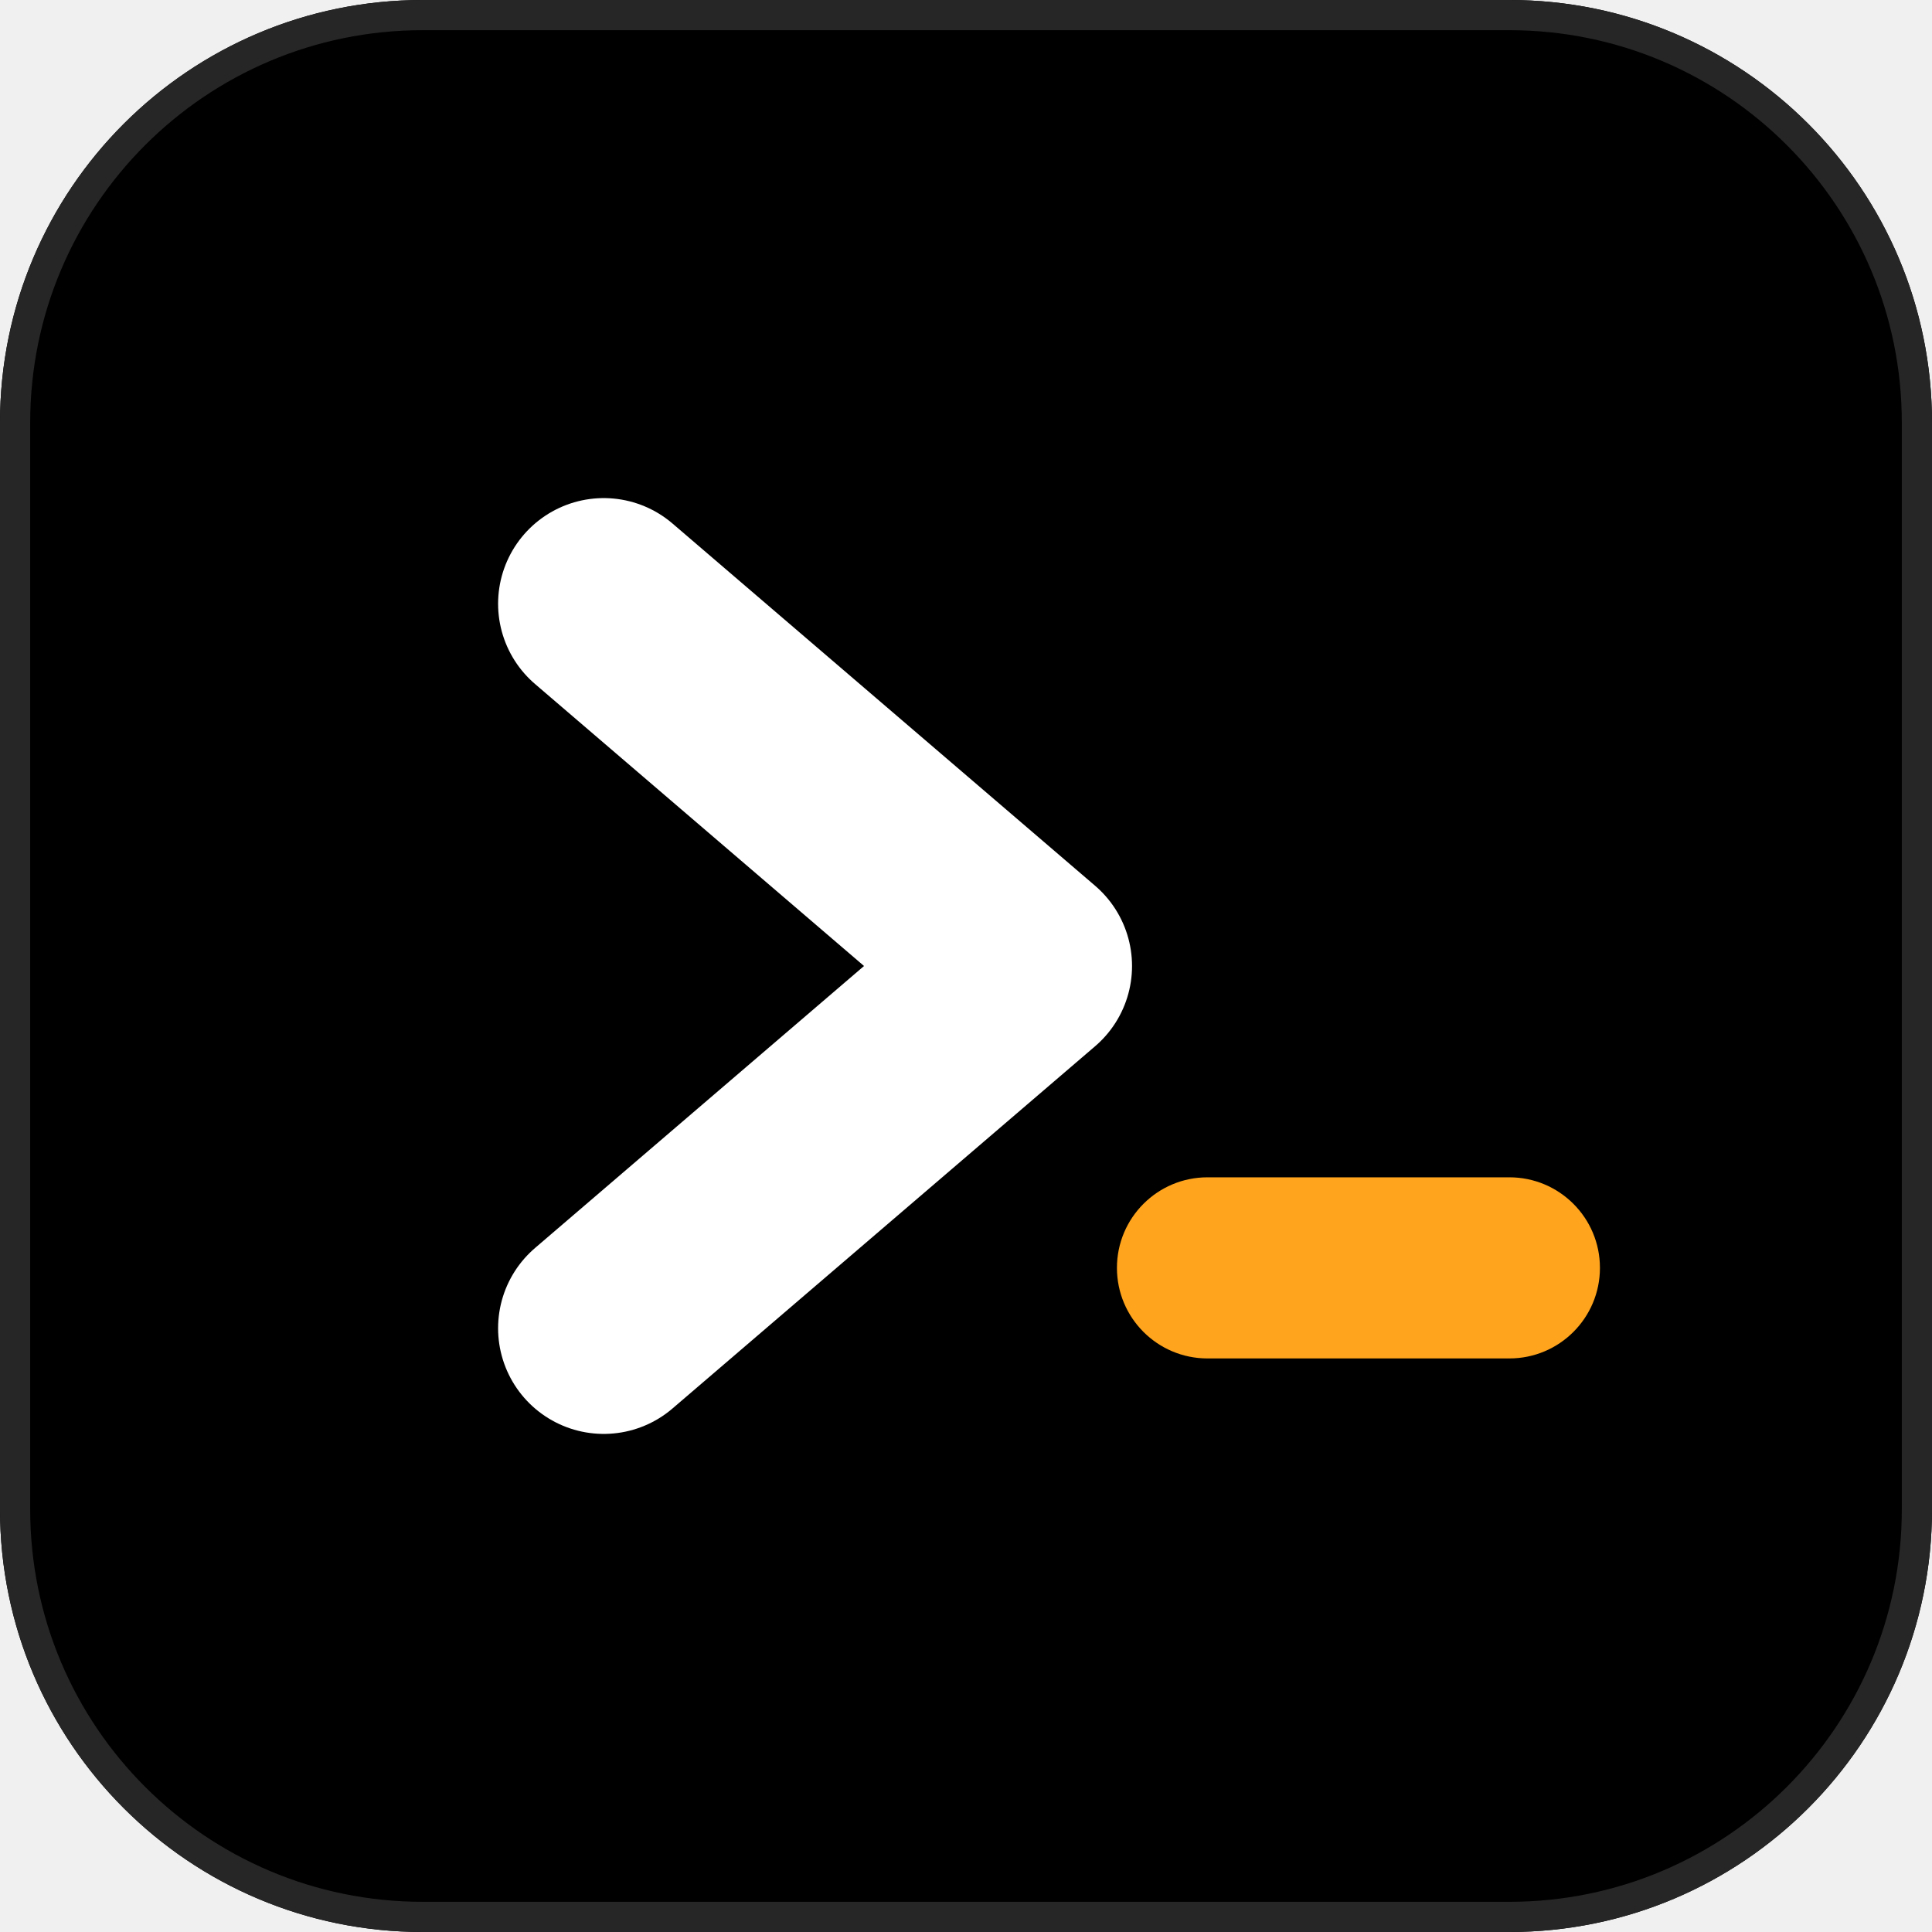
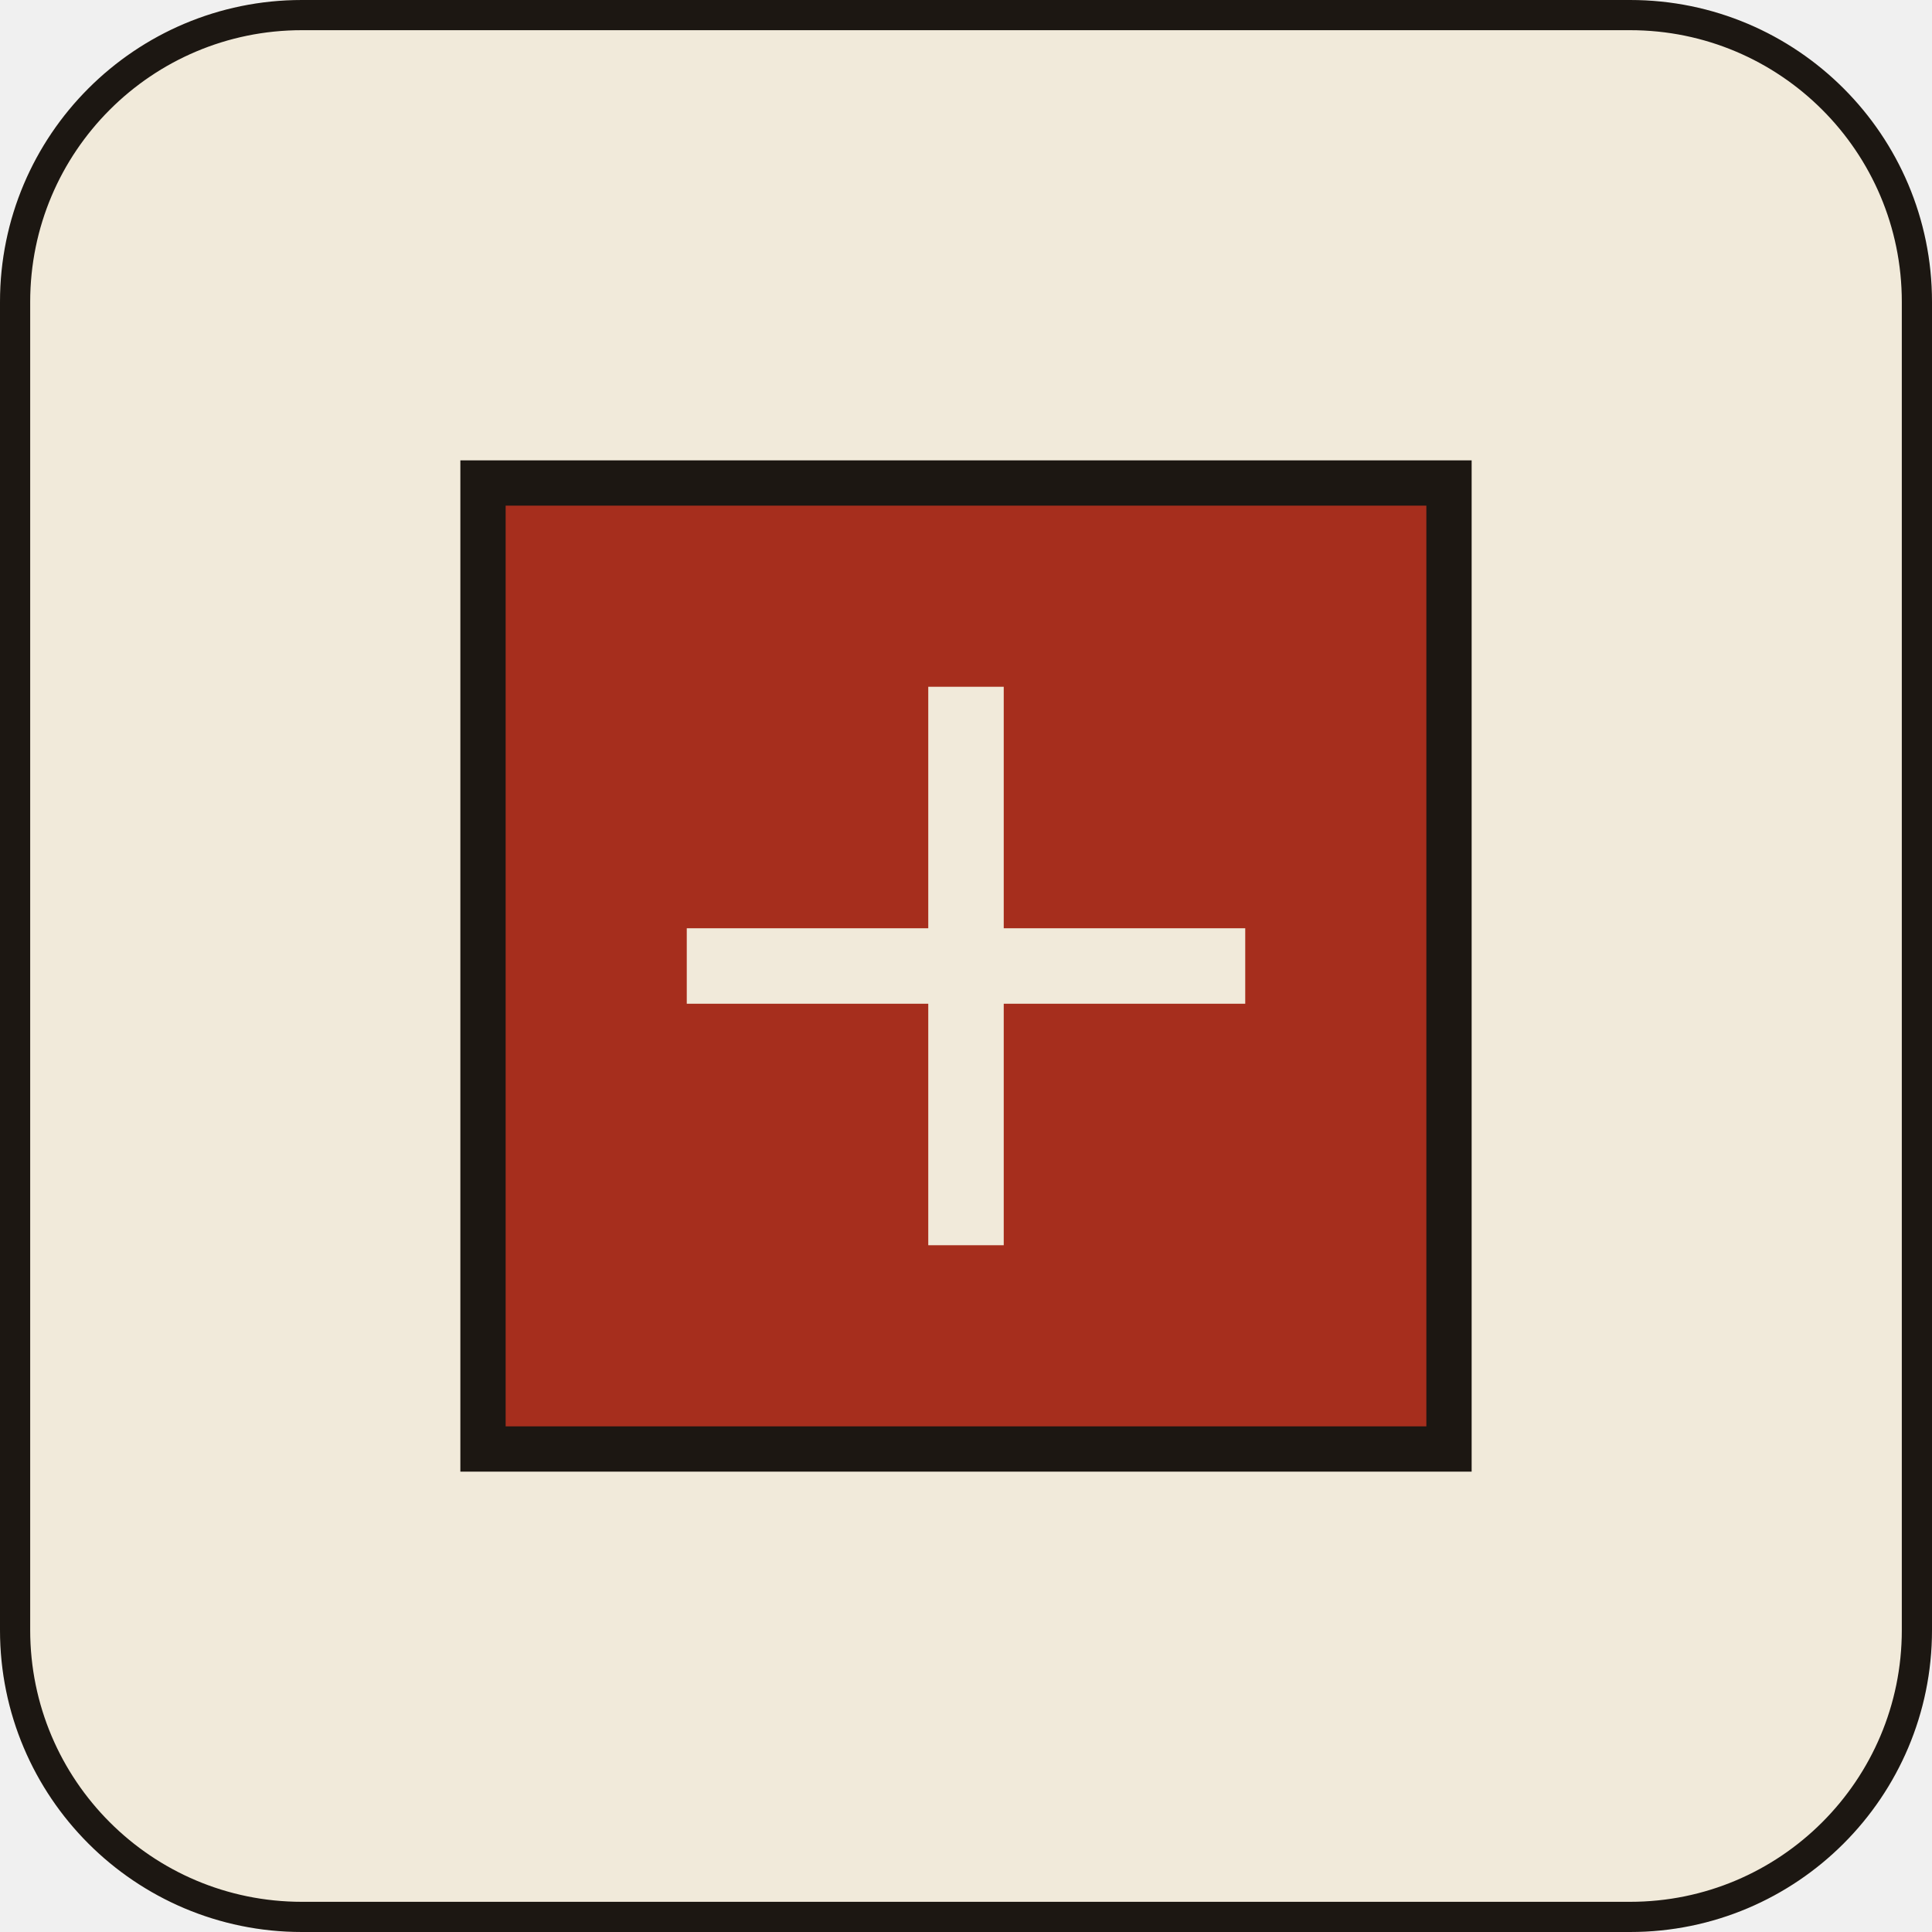
<svg xmlns="http://www.w3.org/2000/svg" width="64" height="64" viewBox="0 0 64 64" role="img" aria-label="CloudHack">
-   <rect width="64" height="64" rx="14" fill="#000000" />
-   <rect x="0.5" y="0.5" width="63" height="63" rx="13.5" fill="none" stroke="#262626" />
-   <polyline points="20,20 34,32 20,44" fill="none" stroke="#ffffff" stroke-width="7" stroke-linecap="round" stroke-linejoin="round" />
-   <rect x="37" y="39" width="16" height="6" rx="3" fill="#ffa41c" />
+   <rect width="64" height="64" rx="10" fill="#f1eada" />
+   <rect x="0.5" y="0.5" width="63" height="63" rx="9.5" fill="none" stroke="#1c1712" />
+   <rect x="16" y="16" width="32" height="32" fill="#a62e1d" />
+   <rect x="16" y="16" width="32" height="32" fill="none" stroke="#1c1712" stroke-width="1.5" />
+   <path d="M32 24v16M24 32h16" stroke="#f1eada" stroke-width="2.5" stroke-linecap="square" />
</svg>
